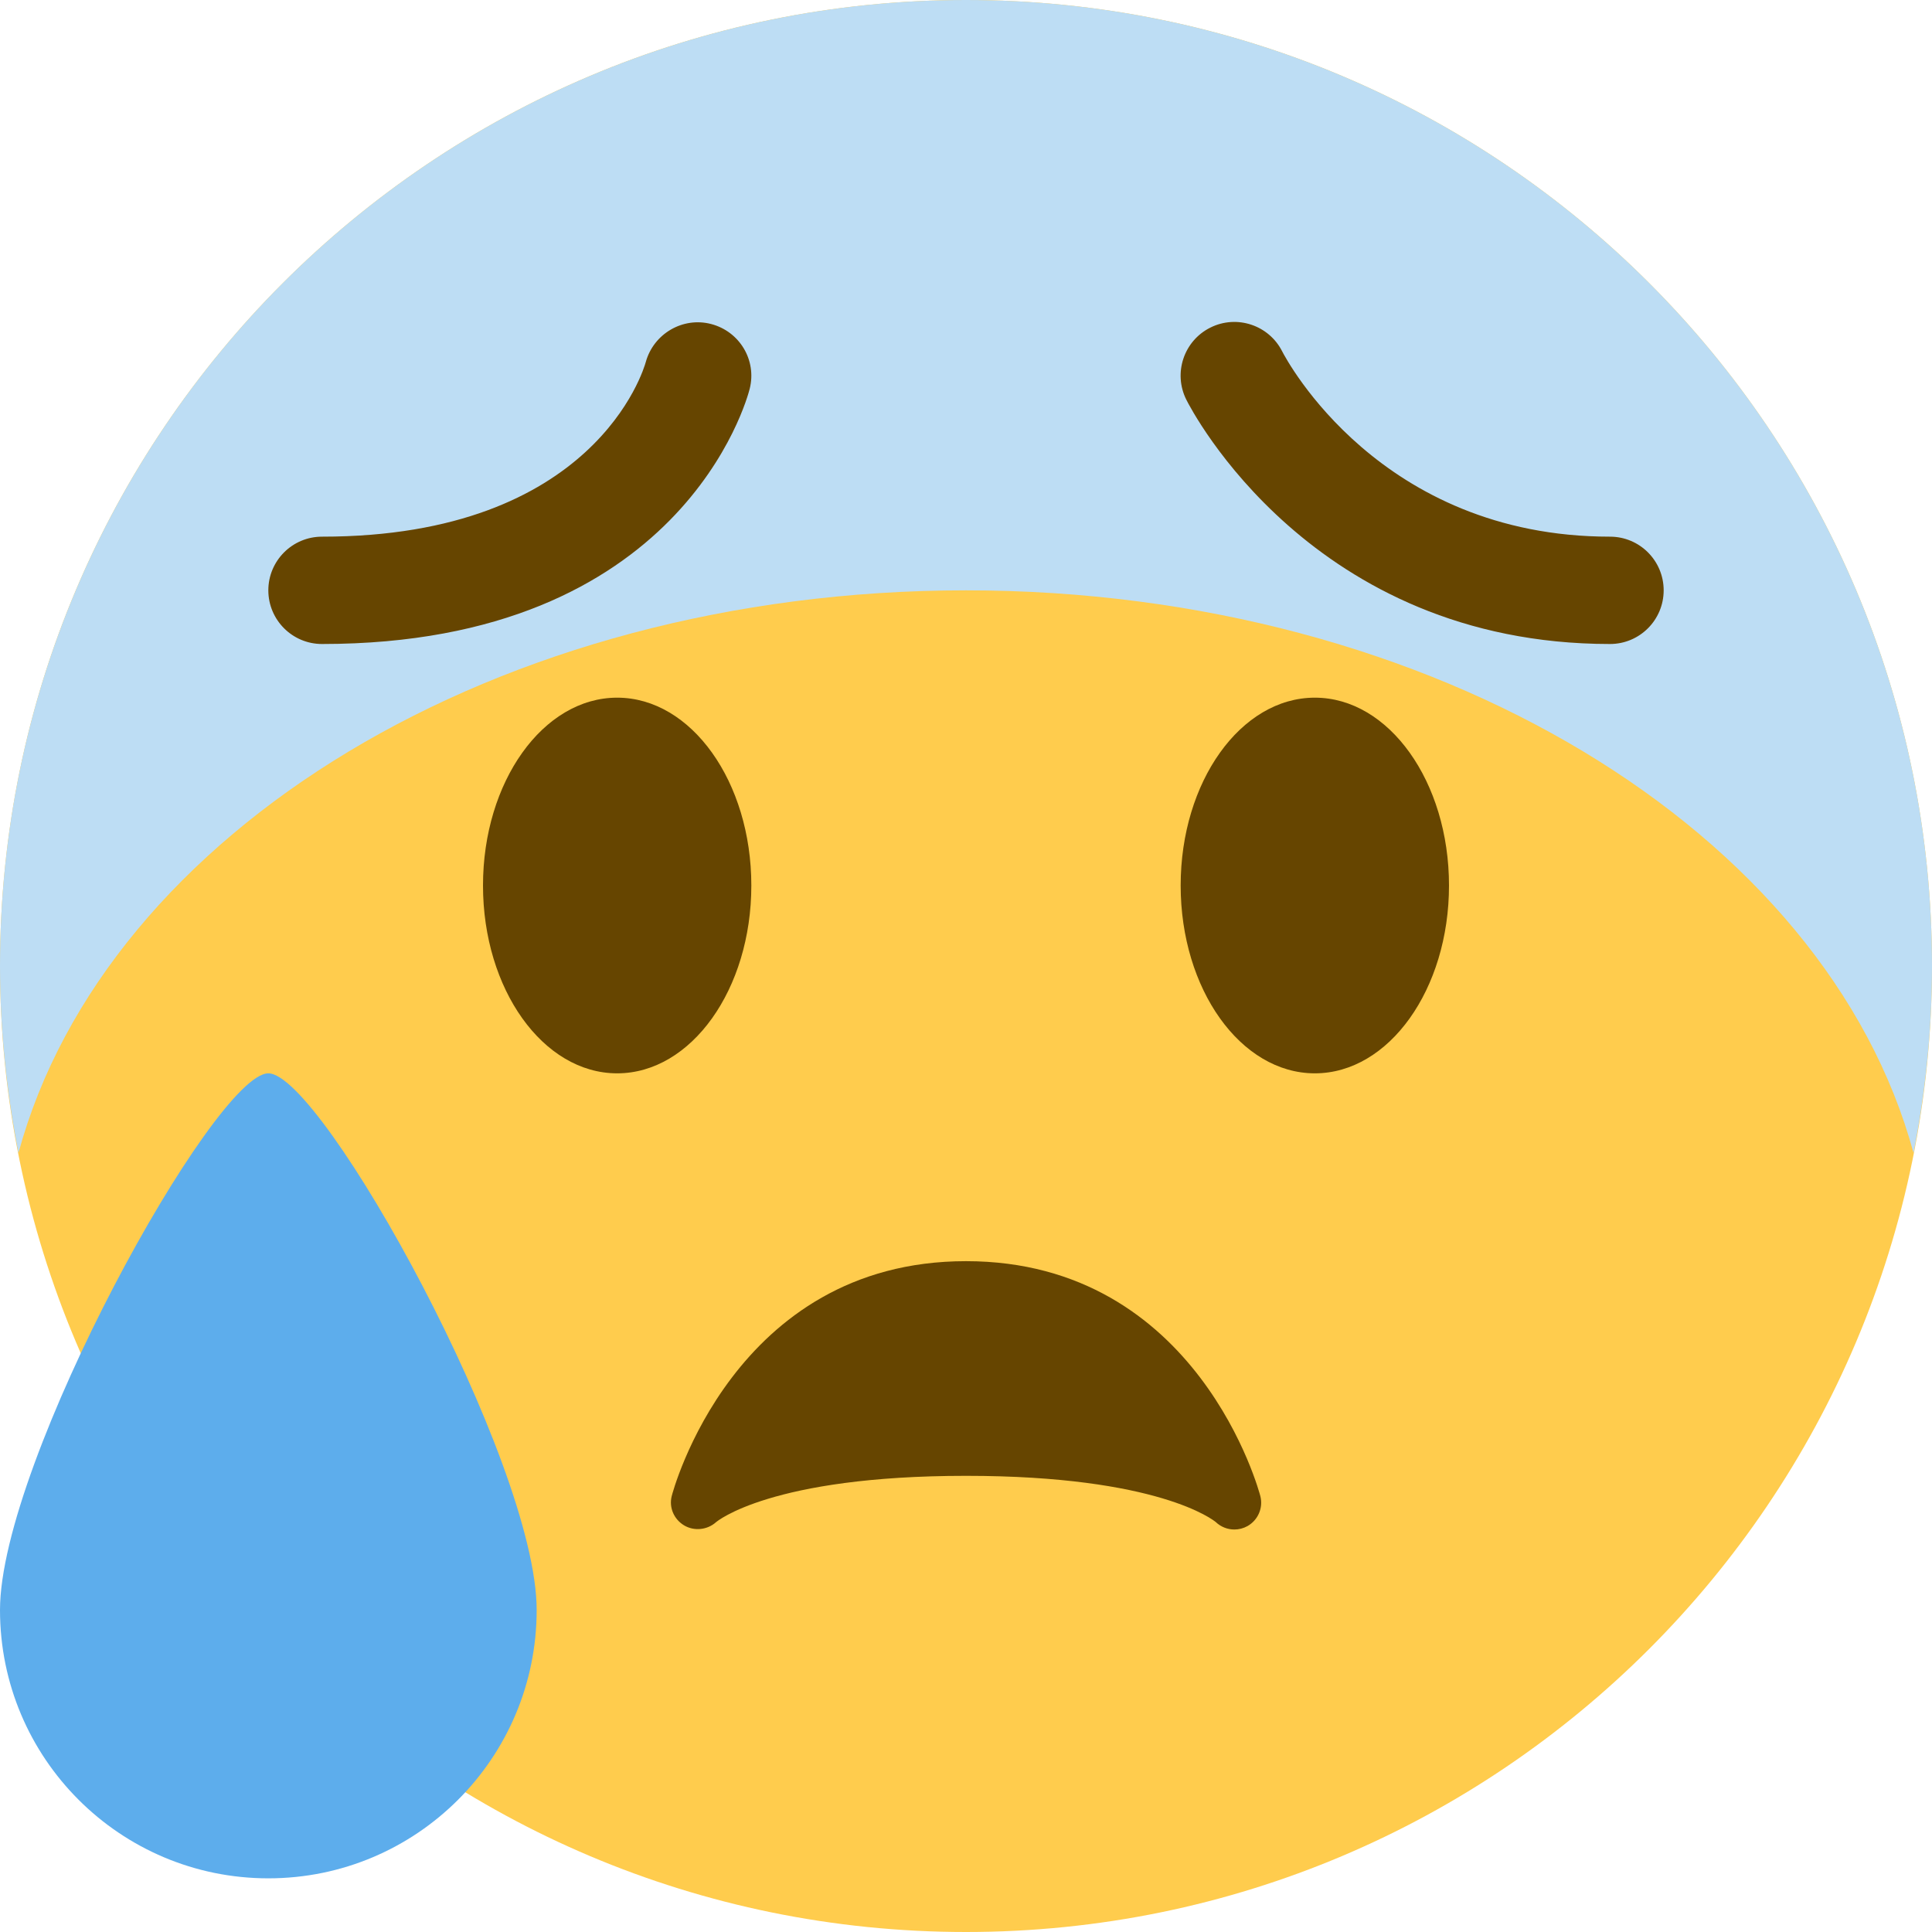
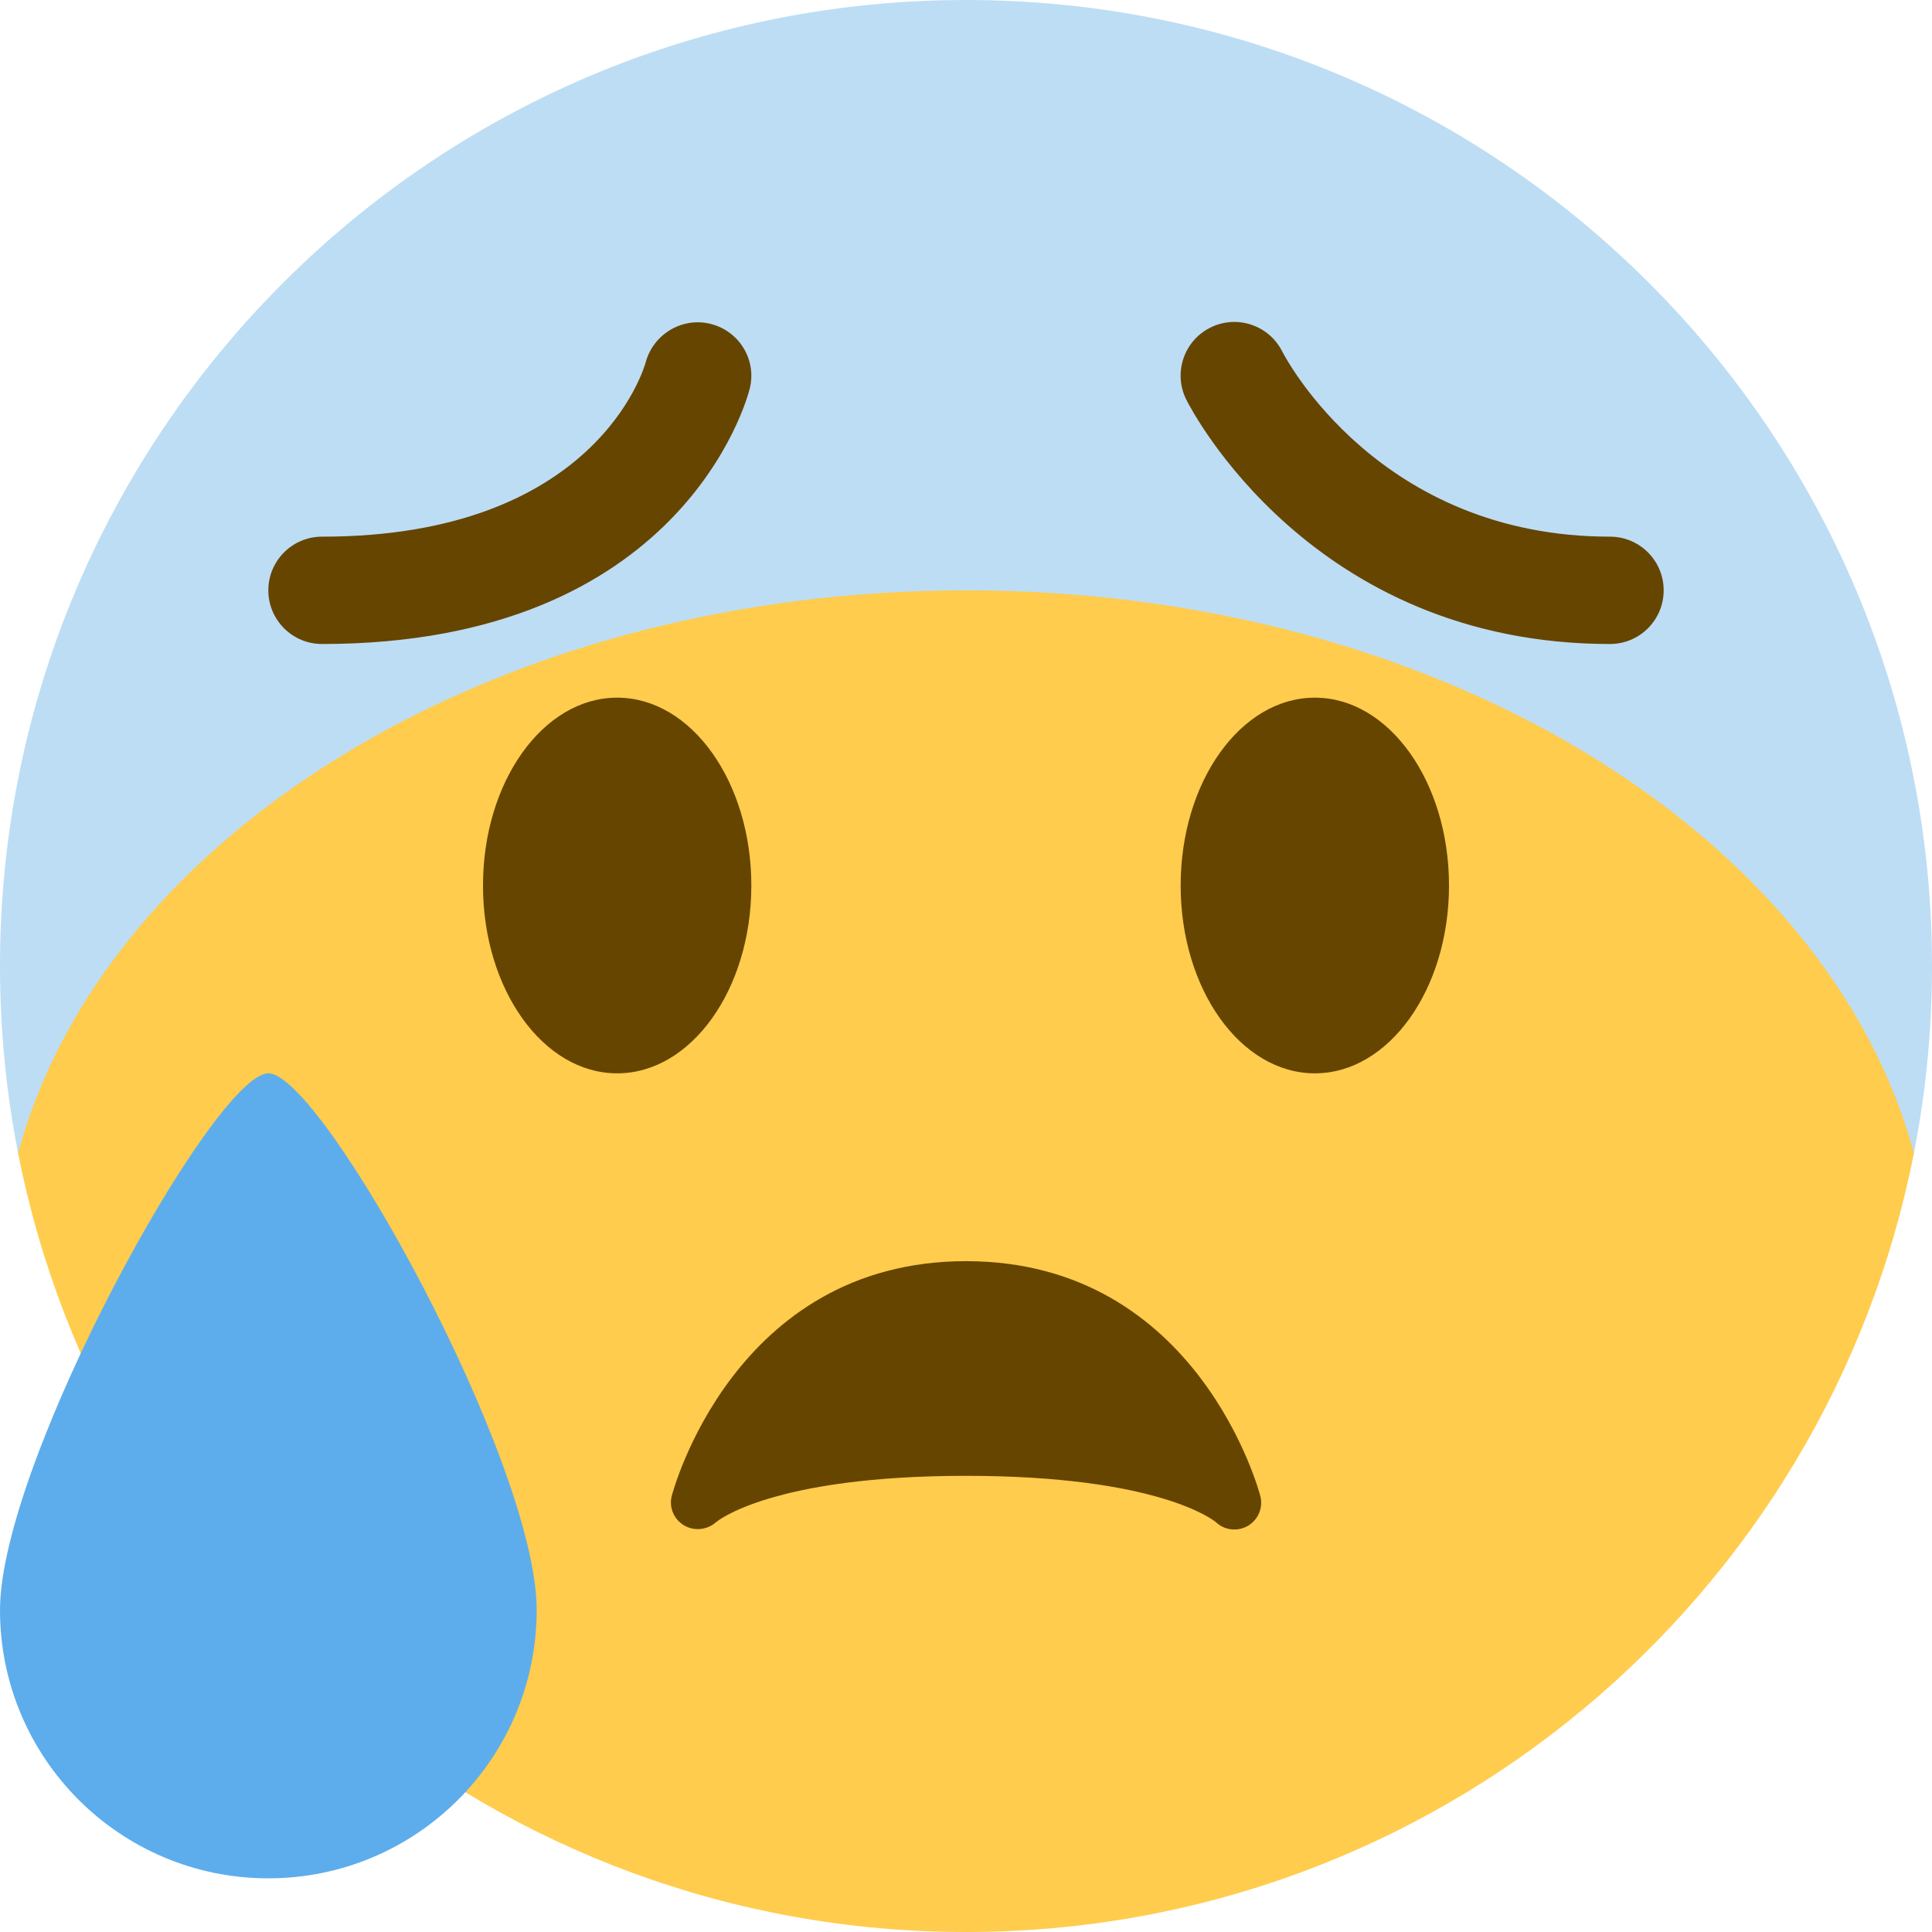
- <svg xmlns="http://www.w3.org/2000/svg" viewBox="0 0 36 36">
-   <path fill="#FFCC4D" d="M36 18c0 9.941-8.059 18-18 18-9.94 0-18-8.059-18-18C0 8.06 8.06 0 18 0c9.941 0 18 8.06 18 18" />
+ <svg xmlns="http://www.w3.org/2000/svg" version="1.1" id="Layer_1" x="0px" y="0px" width="36px" height="36px" viewBox="0 0 36 36" enable-background="new 0 0 36 36" xml:space="preserve">
+   <path fill="#FFCC4D" d="M31.981,9.794c0,0,3.903,10.563,3.682,11.691C34.04,29.758,26.749,36,18,36  C9.252,36,1.961,29.758,0.337,21.485C0.116,20.358,3.642,9.794,3.642,9.794H31.981z" />
+   <path fill="#5DADEC" d="M10,30c0,2.762-2.238,5-5,5s-5-2.238-5-5s4-10,5-10S10,27.238,10,30z" />
+   <path fill="#BDDDF4" d="M18,11c8.749,0,16.04,4.51,17.663,10.485C35.885,20.357,36,19.192,36,18c0-9.94-8.059-18-18-18  C8.06,0,0,8.06,0,18c0,1.192,0.116,2.357,0.337,3.485C1.96,15.51,9.252,11,18,11z" />
  <ellipse fill="#664500" cx="11.5" cy="16.5" rx="2.5" ry="3.5" />
  <ellipse fill="#664500" cx="24.5" cy="16.5" rx="2.5" ry="3.5" />
-   <path fill="#664500" d="M23.485 27.879C23.474 27.835 22.34 23.5 18 23.5s-5.474 4.335-5.484 4.379c-.053.213.043.431.231.544.187.112.433.086.596-.06.01-.008 1.014-.863 4.657-.863 3.59 0 4.617.83 4.656.863.095.09.219.137.344.137.084 0 .169-.021.246-.064.196-.112.294-.339.239-.557z" />
-   <path fill="#5DADEC" d="M10 30c0 2.762-2.238 5-5 5s-5-2.238-5-5 4-10 5-10 5 7.238 5 10z" />
-   <path fill="#BDDDF4" d="M18 11c8.749 0 16.033 4.509 17.656 10.484.222-1.128.344-2.292.344-3.484 0-9.94-8.059-18-18-18C8.06 0 0 8.06 0 18c0 1.192.123 2.356.344 3.484C1.967 15.509 9.252 11 18 11z" />
-   <path fill="#664500" d="M30 12c-5.554 0-7.802-4.367-7.895-4.553-.247-.494-.047-1.095.447-1.342.492-.247 1.092-.048 1.34.443C23.967 6.694 25.713 10 30 10c.553 0 1 .448 1 1s-.447 1-1 1zM6 12c-.552 0-1-.448-1-1s.448-1 1-1c5.083 0 5.996-3.12 6.033-3.253.145-.528.69-.848 1.219-.709.53.139.851.673.718 1.205C13.921 7.437 12.704 12 6 12z" />
+   <path fill="#664500" d="M23.485,27.879C23.474,27.835,22.34,23.5,18,23.5s-5.474,4.335-5.484,4.379  c-0.053,0.213,0.043,0.431,0.231,0.544c0.187,0.112,0.433,0.086,0.596-0.06C13.353,28.355,14.357,27.5,18,27.5  c3.59,0,4.617,0.83,4.656,0.863C22.751,28.453,22.875,28.5,23,28.5c0.084,0,0.169-0.021,0.246-0.064  C23.442,28.324,23.54,28.097,23.485,27.879z" />
+   <path fill="#664500" d="M30,12c-5.554,0-7.802-4.367-7.895-4.553c-0.247-0.494-0.047-1.095,0.447-1.342  c0.492-0.247,1.092-0.048,1.34,0.443C23.967,6.694,25.713,10,30,10c0.553,0,1,0.448,1,1S30.553,12,30,12z M6,12  c-0.552,0-1-0.448-1-1s0.448-1,1-1c5.083,0,5.996-3.12,6.033-3.253c0.145-0.528,0.69-0.848,1.219-0.709  c0.53,0.139,0.851,0.673,0.718,1.205C13.921,7.437,12.704,12,6,12z" />
</svg>
